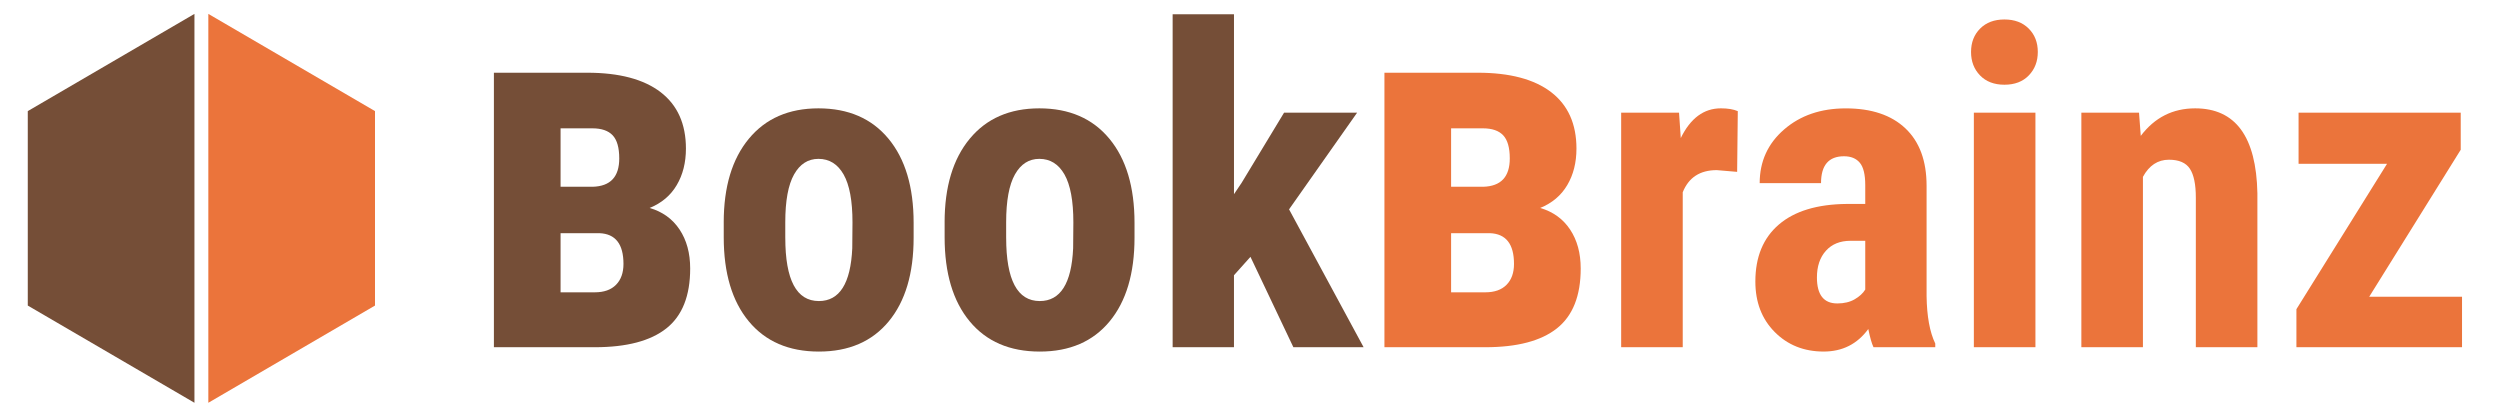
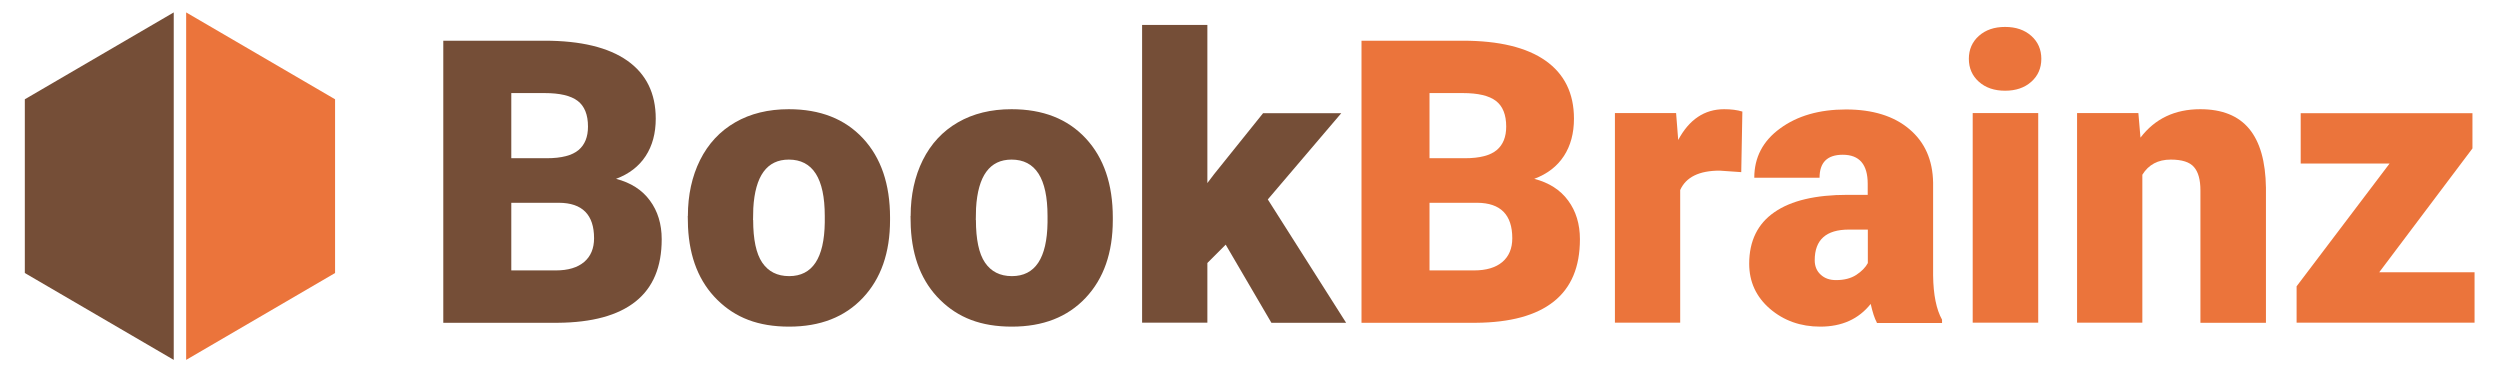
- <svg xmlns="http://www.w3.org/2000/svg" version="1.1" id="Layer_1" x="0px" y="0px" width="180px" height="30px" viewBox="0 0 180 30" enable-background="new 0 0 180 30" xml:space="preserve">
+ <svg xmlns="http://www.w3.org/2000/svg" id="a" viewBox="0 0 201.45 30">
+   <defs>
+     <style>.b{fill:#754e37;}.c{fill:#eb743b;}</style>
+   </defs>
  <g>
- </g>
+     <polygon class="b" points="14 1 2 8 2 22 14 29 14 1" />
+     <polygon class="c" points="15 1 27 8 27 22 15 29 15 1" />
+   </g>
  <g>
-     <g>
-       <polygon fill="#754E37" points="14,1 2,8 2,22 14,29   " />
-       <polygon fill="#EB743B" points="15,1 27,8 27,22 15,29   " />
-     </g>
-     <g>
-       <path fill="#754E37" d="M35.561,25V5.236h6.718c2.308,0,4.068,0.467,5.285,1.399c1.215,0.934,1.823,2.288,1.823,4.063    c0,1.007-0.221,1.883-0.662,2.629c-0.44,0.747-1.091,1.296-1.95,1.646c0.927,0.271,1.646,0.789,2.154,1.553    s0.764,1.699,0.764,2.808c0,1.968-0.571,3.404-1.714,4.309C46.836,24.548,45.117,25,42.821,25H35.561z M40.361,13.447h2.308    c1.277-0.034,1.917-0.713,1.917-2.036c0-0.78-0.159-1.337-0.476-1.671c-0.316-0.333-0.803-0.5-1.459-0.5h-2.29V13.447z     M40.361,16.789v4.258h2.46c0.667,0,1.179-0.181,1.535-0.545c0.356-0.362,0.534-0.862,0.534-1.499c0-1.43-0.576-2.168-1.729-2.214    H40.361z" />
-       <path fill="#754E37" d="M52.108,16.01c0-2.56,0.604-4.567,1.811-6.023c1.206-1.457,2.877-2.186,5.01-2.186    c2.153,0,3.834,0.729,5.041,2.186c1.207,1.456,1.811,3.475,1.811,6.055v1.077c0,2.57-0.599,4.578-1.795,6.024    s-2.872,2.17-5.025,2.17c-2.164,0-3.848-0.727-5.049-2.178c-1.202-1.451-1.803-3.467-1.803-6.048V16.01z M56.541,17.122    c0,3.036,0.806,4.554,2.419,4.554c1.487,0,2.289-1.267,2.403-3.8l0.016-1.869c0-1.549-0.214-2.698-0.64-3.446    c-0.427-0.749-1.03-1.123-1.811-1.123c-0.749,0-1.335,0.374-1.756,1.123c-0.422,0.748-0.632,1.897-0.632,3.446V17.122z" />
-       <path fill="#754E37" d="M68.012,16.01c0-2.56,0.604-4.567,1.811-6.023c1.206-1.457,2.877-2.186,5.01-2.186    c2.153,0,3.834,0.729,5.041,2.186c1.207,1.456,1.811,3.475,1.811,6.055v1.077c0,2.57-0.599,4.578-1.795,6.024    s-2.872,2.17-5.025,2.17c-2.164,0-3.848-0.727-5.049-2.178c-1.202-1.451-1.803-3.467-1.803-6.048V16.01z M72.444,17.122    c0,3.036,0.806,4.554,2.419,4.554c1.487,0,2.289-1.267,2.403-3.8l0.016-1.869c0-1.549-0.214-2.698-0.64-3.446    c-0.427-0.749-1.03-1.123-1.811-1.123c-0.749,0-1.335,0.374-1.756,1.123c-0.422,0.748-0.632,1.897-0.632,3.446V17.122z" />
-       <path fill="#754E37" d="M90.033,18.492l-1.187,1.326V25H84.43V1.027h4.417v12.954l0.546-0.812l3.06-5.057h5.26l-4.901,6.961    L98.18,25h-5.057L90.033,18.492z" />
-       <path fill="#EB743B" d="M99.679,25V5.236h6.718c2.308,0,4.068,0.467,5.285,1.399c1.215,0.934,1.823,2.288,1.823,4.063    c0,1.007-0.221,1.883-0.662,2.629c-0.44,0.747-1.091,1.296-1.95,1.646c0.927,0.271,1.646,0.789,2.154,1.553    s0.764,1.699,0.764,2.808c0,1.968-0.571,3.404-1.714,4.309c-1.143,0.905-2.861,1.357-5.157,1.357H99.679z M104.479,13.447h2.308    c1.277-0.034,1.917-0.713,1.917-2.036c0-0.78-0.159-1.337-0.476-1.671c-0.316-0.333-0.803-0.5-1.459-0.5h-2.29V13.447z     M104.479,16.789v4.258h2.46c0.667,0,1.179-0.181,1.535-0.545c0.356-0.362,0.534-0.862,0.534-1.499    c0-1.43-0.576-2.168-1.729-2.214H104.479z" />
-       <path fill="#EB743B" d="M125.074,12.374l-1.467-0.125c-1.207,0-2.023,0.53-2.45,1.592V25h-4.433V8.113h4.167l0.125,1.826    c0.697-1.426,1.659-2.139,2.888-2.139c0.499,0,0.905,0.068,1.217,0.203L125.074,12.374z" />
-       <path fill="#EB743B" d="M134.892,25c-0.125-0.26-0.25-0.697-0.375-1.311c-0.791,1.082-1.862,1.623-3.215,1.623    c-1.415,0-2.589-0.469-3.52-1.405c-0.932-0.937-1.396-2.148-1.396-3.636c0-1.77,0.564-3.138,1.693-4.105s2.754-1.461,4.877-1.482    h1.342v-1.357c0-0.76-0.13-1.296-0.39-1.607c-0.261-0.313-0.64-0.469-1.14-0.469c-1.103,0-1.654,0.646-1.654,1.936h-4.417    c0-1.561,0.586-2.849,1.756-3.863c1.171-1.015,2.65-1.521,4.44-1.521c1.852,0,3.285,0.481,4.3,1.443    c1.015,0.963,1.521,2.339,1.521,4.129v7.943c0.021,1.457,0.229,2.597,0.625,3.418V25H134.892z M132.285,21.848    c0.488,0,0.905-0.099,1.248-0.297c0.344-0.197,0.599-0.432,0.765-0.702v-3.512h-1.061c-0.749,0-1.34,0.239-1.771,0.718    s-0.647,1.119-0.647,1.92C130.818,21.223,131.307,21.848,132.285,21.848z" />
-       <path fill="#EB743B" d="M141.915,3.743c0-0.687,0.219-1.249,0.655-1.686c0.438-0.438,1.02-0.655,1.748-0.655    s1.312,0.218,1.748,0.655c0.438,0.437,0.656,0.999,0.656,1.686c0,0.677-0.217,1.238-0.648,1.686S145.058,6.1,144.318,6.1    c-0.738,0-1.324-0.224-1.756-0.671S141.915,4.42,141.915,3.743z M146.551,25h-4.433V8.113h4.433V25z" />
-       <path fill="#EB743B" d="M154.01,8.113l0.125,1.67c0.999-1.321,2.305-1.982,3.918-1.982c2.902,0,4.396,2.034,4.479,6.103V25H158.1    V14.231c0-0.958-0.144-1.652-0.43-2.084s-0.788-0.647-1.506-0.647c-0.802,0-1.426,0.411-1.873,1.232V25h-4.433V8.113H154.01z" />
-       <path fill="#EB743B" d="M170.585,21.363h6.681V25h-11.924v-2.739l6.523-10.465h-6.368V8.113h11.675v2.669L170.585,21.363z" />
-     </g>
+     <path class="b" d="M35.72,26V3.28h8.16c2.92,0,5.15,.54,6.67,1.61,1.52,1.07,2.29,2.63,2.29,4.67,0,1.18-.27,2.18-.81,3.01-.54,.83-1.34,1.45-2.39,1.84,1.19,.31,2.1,.89,2.73,1.75,.63,.85,.95,1.89,.95,3.12,0,2.23-.7,3.9-2.11,5.02s-3.5,1.69-6.27,1.71h-9.22Zm5.48-13.25h2.86c1.2,0,2.05-.23,2.56-.66s.76-1.06,.76-1.89c0-.96-.28-1.65-.83-2.07s-1.44-.63-2.67-.63h-2.68v5.26Zm0,3.59v5.45h3.59c.99,0,1.75-.23,2.28-.68,.53-.45,.8-1.09,.8-1.91,0-1.89-.94-2.85-2.83-2.86h-3.84Z" />
+     <path class="b" d="M55.43,17.4c0-1.69,.33-3.19,.98-4.5,.66-1.32,1.6-2.33,2.83-3.04,1.23-.71,2.67-1.06,4.32-1.06,2.53,0,4.52,.78,5.98,2.35,1.46,1.57,2.18,3.7,2.18,6.39v.19c0,2.63-.73,4.72-2.19,6.27-1.46,1.55-3.44,2.32-5.94,2.32s-4.33-.72-5.79-2.16c-1.46-1.44-2.24-3.39-2.36-5.86l-.02-.89Zm5.26,.33c0,1.56,.24,2.71,.73,3.43s1.21,1.09,2.17,1.09c1.87,0,2.83-1.44,2.87-4.32v-.53c0-3.03-.97-4.54-2.9-4.54-1.76,0-2.71,1.31-2.86,3.92l-.02,.95Z" />
+     <path class="b" d="M73.38,17.4c0-1.69,.33-3.19,.98-4.5,.66-1.32,1.6-2.33,2.83-3.04,1.23-.71,2.67-1.06,4.32-1.06,2.53,0,4.52,.78,5.98,2.35,1.46,1.57,2.18,3.7,2.18,6.39v.19c0,2.63-.73,4.72-2.19,6.27-1.46,1.55-3.44,2.32-5.94,2.32s-4.33-.72-5.79-2.16c-1.46-1.44-2.24-3.39-2.36-5.86l-.02-.89Zm5.26,.33c0,1.56,.24,2.71,.73,3.43s1.21,1.09,2.17,1.09c1.87,0,2.83-1.44,2.87-4.32v-.53c0-3.03-.97-4.54-2.9-4.54-1.76,0-2.71,1.31-2.86,3.92l-.02,.95Z" />
+     <path class="b" d="M98.77,19.71l-1.48,1.48v4.81h-5.26V2.01h5.26V14.75l.53-.7,3.96-4.93h6.3l-5.92,6.95,6.31,9.94h-6.02l-3.68-6.29Z" />
+     <path class="c" d="M109.71,26V3.28h8.16c2.92,0,5.15,.54,6.67,1.61,1.52,1.07,2.29,2.63,2.29,4.67,0,1.18-.27,2.18-.81,3.01-.54,.83-1.34,1.45-2.39,1.84,1.19,.31,2.1,.89,2.73,1.75,.63,.85,.95,1.89,.95,3.12,0,2.23-.7,3.9-2.11,5.02s-3.5,1.69-6.27,1.71h-9.22Zm5.48-13.25h2.86c1.2,0,2.05-.23,2.56-.66s.76-1.06,.76-1.89c0-.96-.28-1.65-.83-2.07s-1.44-.63-2.67-.63h-2.68v5.26Zm0,3.59v5.45h3.59c.99,0,1.75-.23,2.28-.68,.53-.45,.8-1.09,.8-1.91,0-1.89-.94-2.85-2.83-2.86h-3.84Z" />
+     <path class="c" d="M140.3,13.87l-1.73-.12c-1.65,0-2.71,.52-3.18,1.56v10.69h-5.26V9.11h4.93l.17,2.17c.88-1.65,2.12-2.48,3.7-2.48,.56,0,1.05,.06,1.47,.19l-.09,4.88Z" />
+     <path class="c" d="M151.24,26c-.19-.34-.35-.85-.5-1.51-.97,1.22-2.32,1.83-4.06,1.83-1.59,0-2.94-.48-4.06-1.44-1.11-.96-1.67-2.17-1.67-3.63,0-1.83,.68-3.22,2.03-4.15,1.35-.94,3.32-1.4,5.9-1.4h1.62v-.89c0-1.56-.67-2.34-2.01-2.34-1.25,0-1.87,.62-1.87,1.85h-5.26c0-1.63,.69-2.96,2.08-3.97,1.39-1.02,3.16-1.53,5.31-1.53s3.86,.53,5.1,1.58c1.25,1.05,1.89,2.49,1.92,4.32v7.48c.02,1.55,.26,2.74,.72,3.56v.27h-5.26Zm-3.29-3.43c.66,0,1.2-.14,1.63-.42,.43-.28,.74-.6,.93-.95v-2.7h-1.53c-1.83,0-2.75,.82-2.75,2.47,0,.48,.16,.87,.48,1.16,.32,.3,.73,.44,1.23,.44Z" />
+     <path class="c" d="M158.65,4.74c0-.75,.27-1.37,.81-1.85,.54-.48,1.24-.72,2.11-.72s1.57,.24,2.11,.72c.54,.48,.81,1.1,.81,1.85s-.27,1.37-.81,1.85-1.24,.72-2.11,.72-1.57-.24-2.11-.72-.81-1.1-.81-1.85Zm5.59,21.26h-5.28V9.11h5.28V26Z" />
+     <path class="c" d="M172.31,9.11l.17,1.98c1.17-1.53,2.77-2.29,4.82-2.29,1.76,0,3.07,.53,3.94,1.58,.87,1.05,1.32,2.63,1.35,4.75v10.88h-5.28V15.34c0-.85-.17-1.48-.52-1.88-.34-.4-.97-.6-1.87-.6-1.03,0-1.79,.41-2.29,1.22v11.92h-5.26V9.11h4.93Z" />
+     <path class="c" d="M191.71,21.94h7.69v4.06h-14.34v-2.93l7.49-9.89h-7.16v-4.06h13.84v2.84l-7.52,9.99Z" />
  </g>
</svg>
